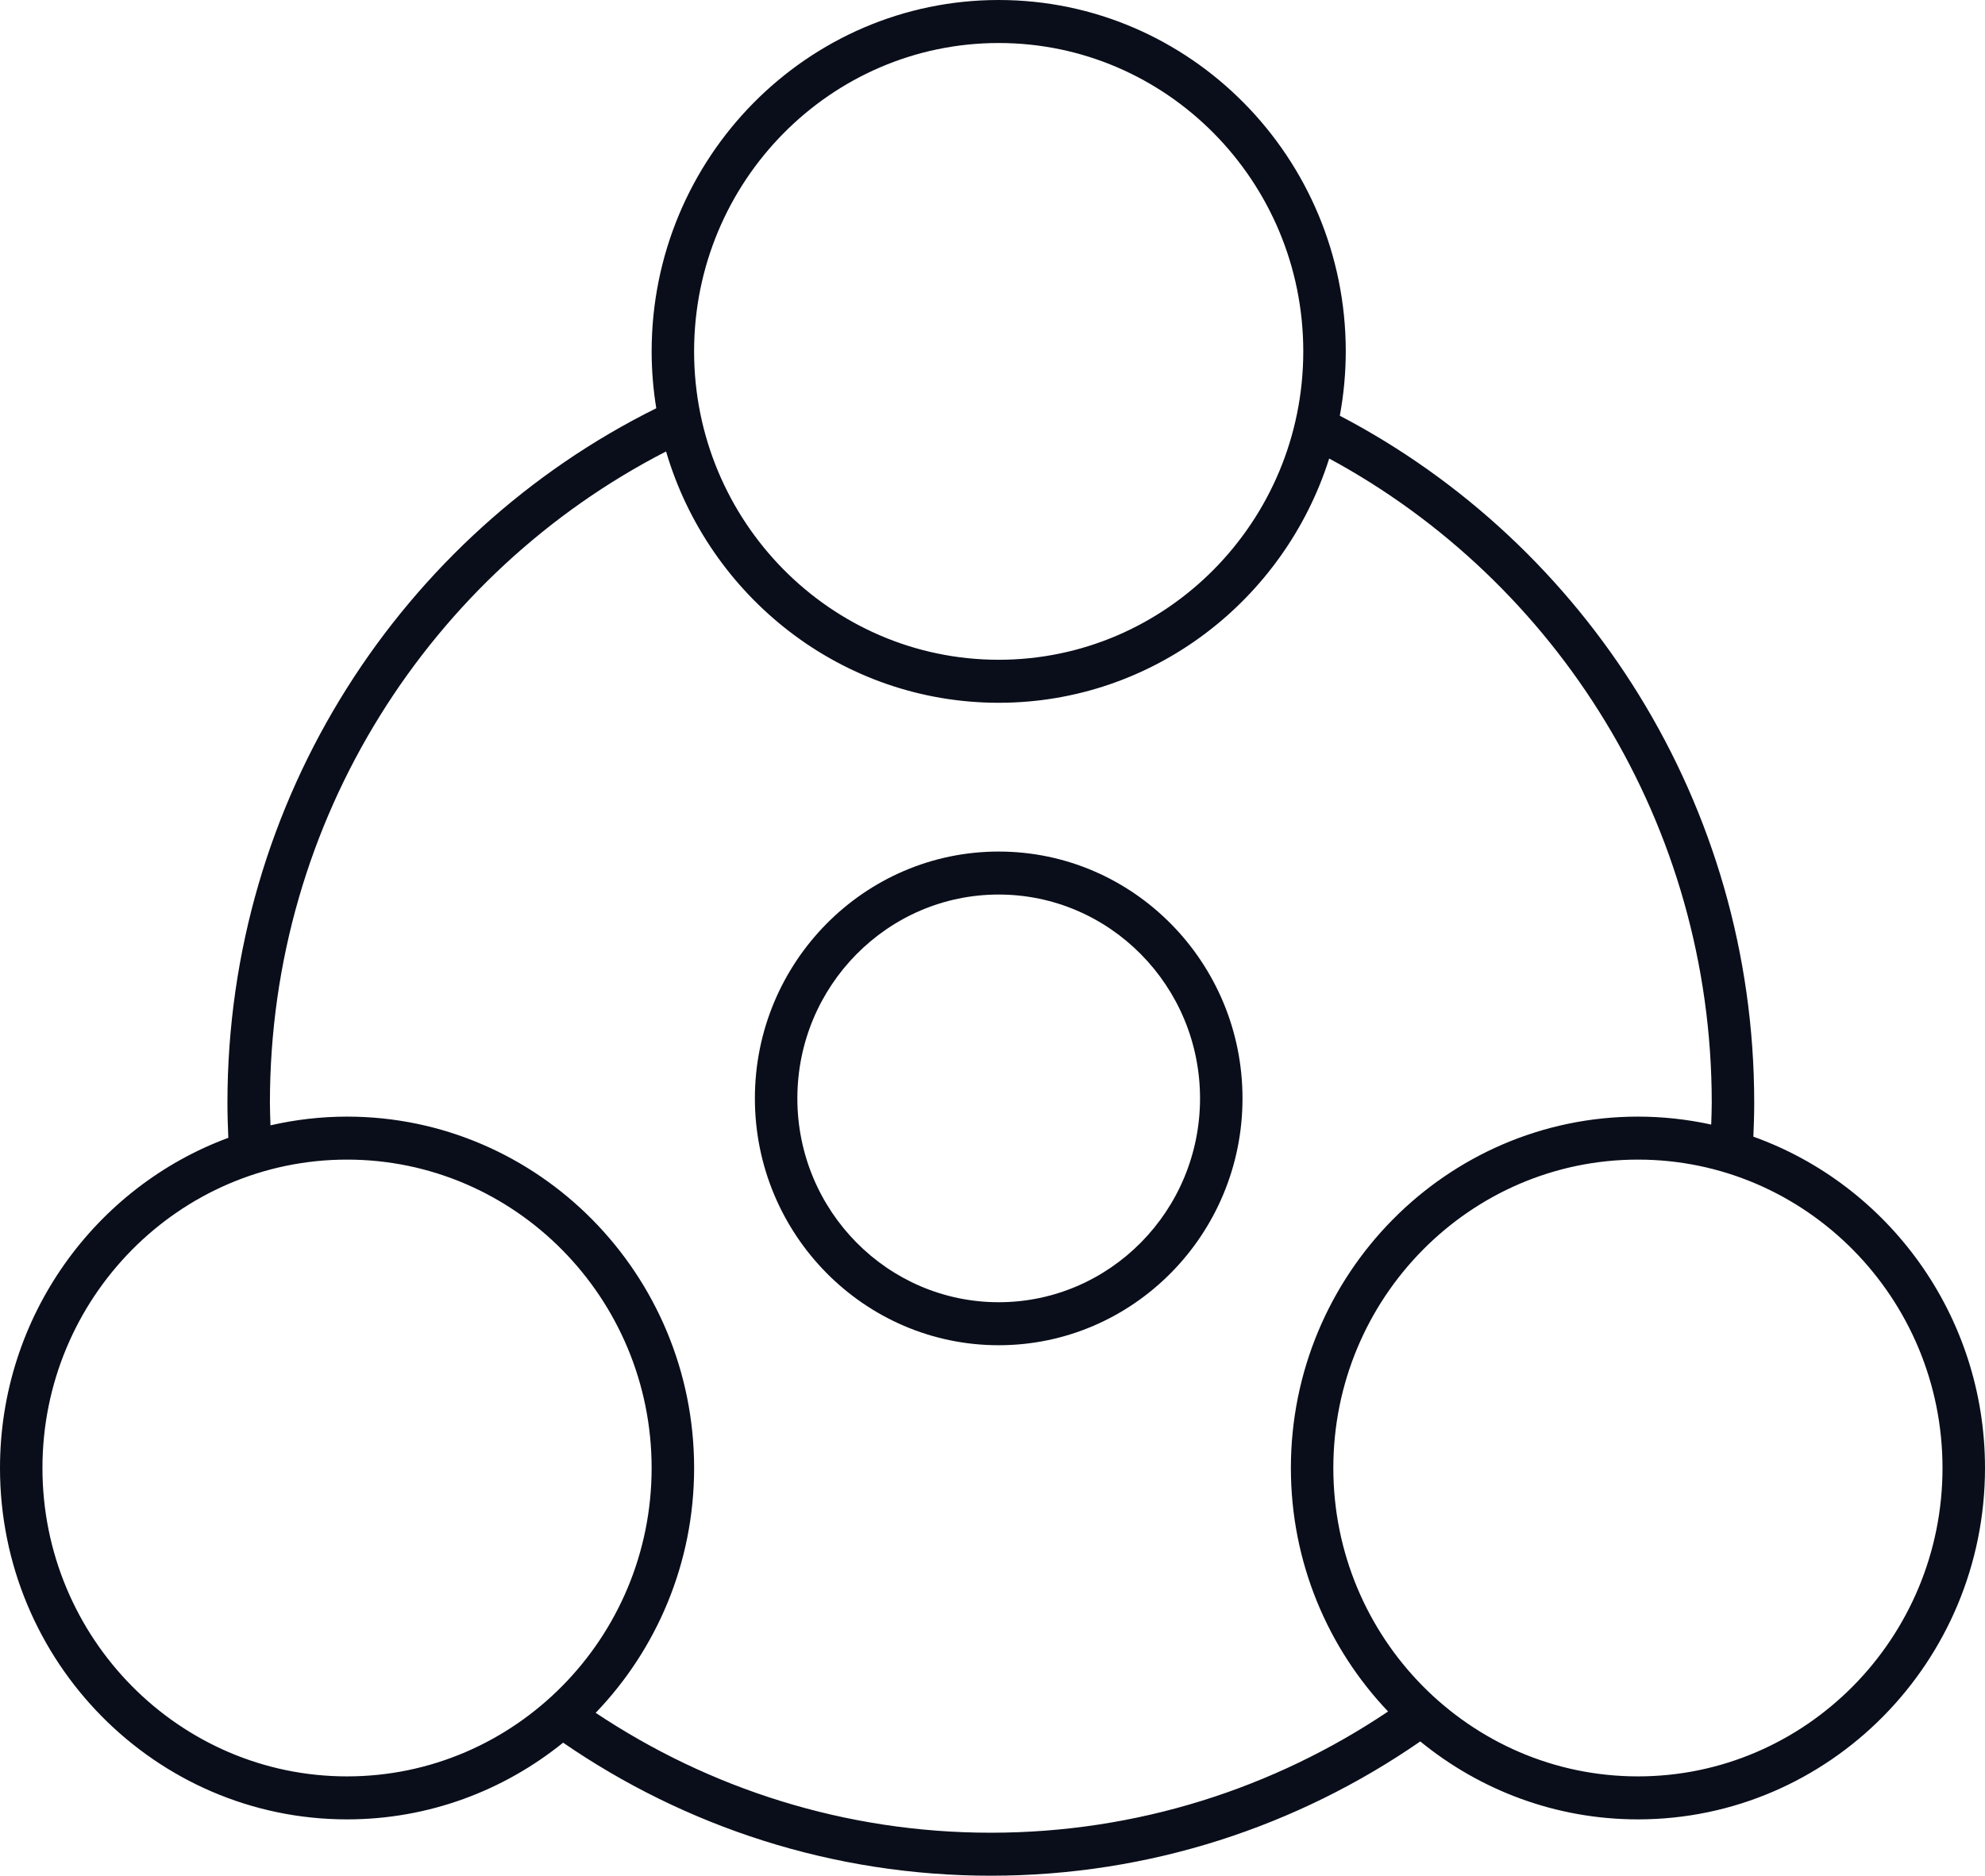
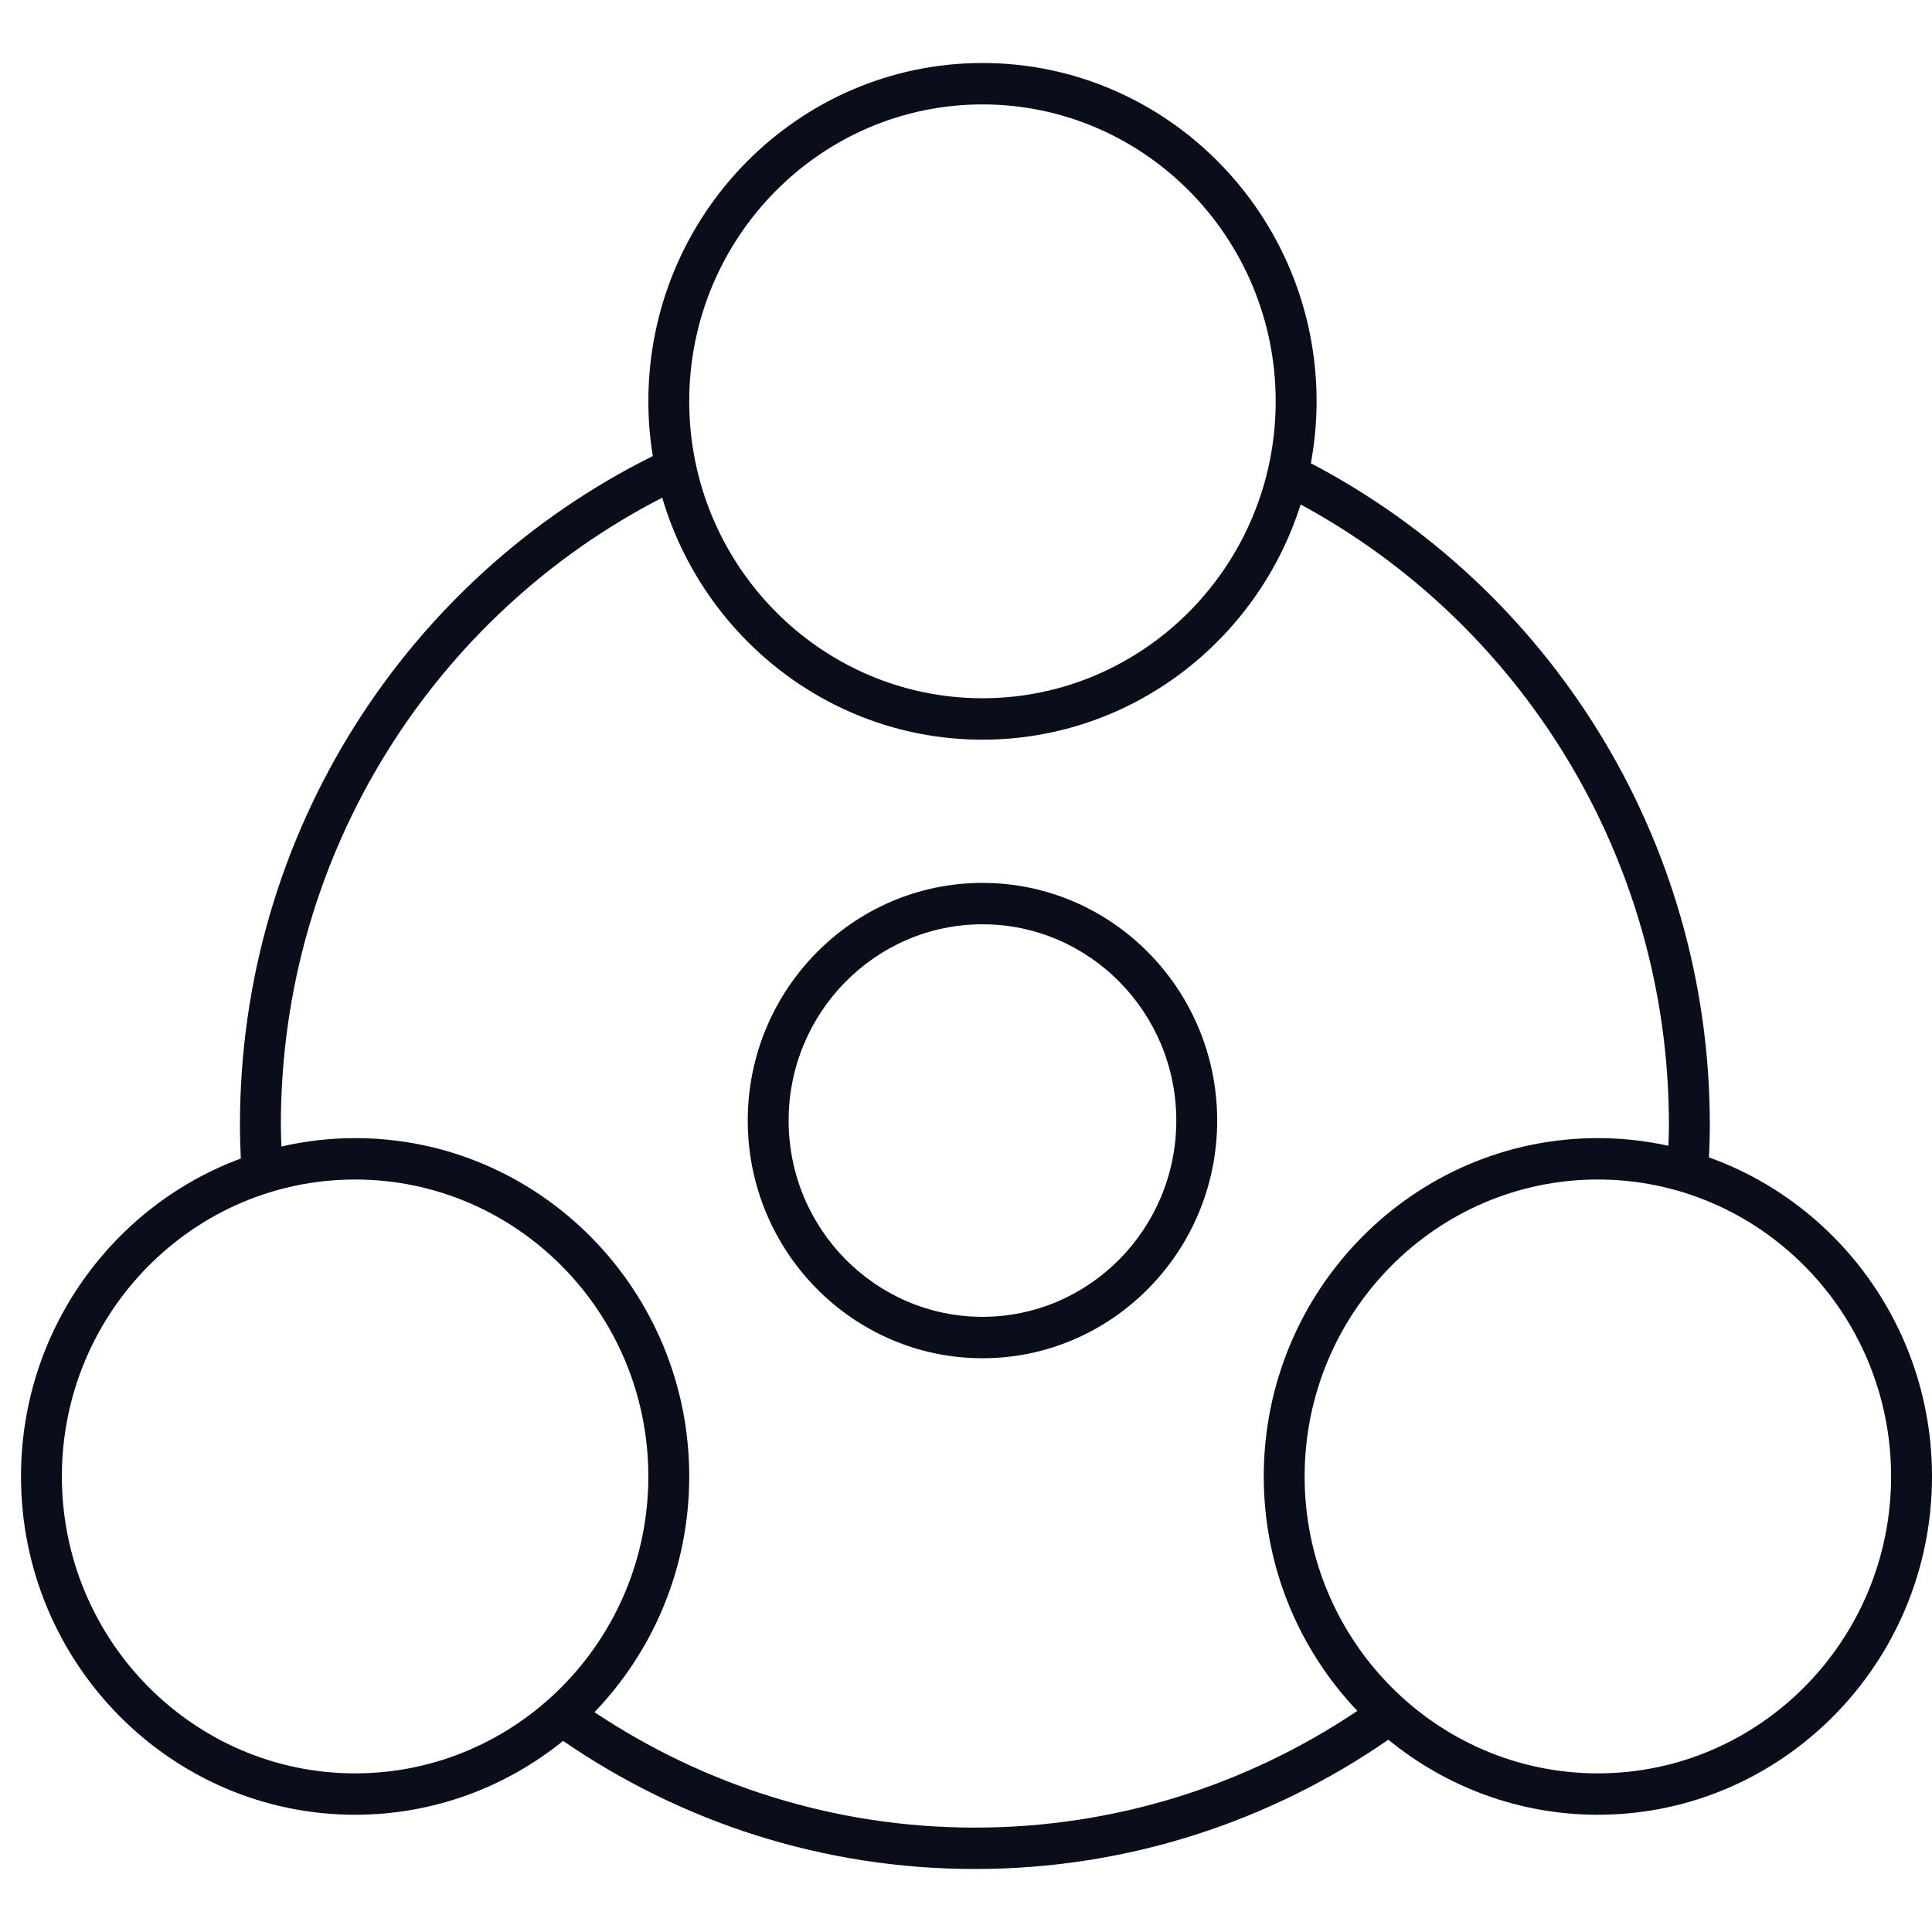
- <svg xmlns="http://www.w3.org/2000/svg" width="91" height="86" viewBox="0 0 91 86" fill="none">
-   <path d="M45.784 61.678C51.947 61.678 56.961 56.601 56.961 50.36C56.961 44.12 51.947 39.043 45.784 39.043C39.621 39.043 34.607 44.12 34.607 50.36C34.607 56.601 39.621 61.678 45.784 61.678ZM45.784 41.014C50.873 41.014 55.014 45.207 55.014 50.36C55.014 55.514 50.873 59.706 45.784 59.706C40.695 59.706 36.554 55.514 36.554 50.36C36.554 45.207 40.695 41.014 45.784 41.014Z" fill="#0A0E1A" />
-   <path d="M15.91 83.417C19.653 83.417 23.095 82.099 25.815 79.9C31.413 83.749 38.163 86 45.423 86C52.719 86 59.498 83.725 65.111 79.843C67.843 82.076 71.314 83.417 75.09 83.417C83.862 83.417 91 76.19 91 67.307C91 60.301 86.56 54.329 80.381 52.115C80.403 51.6 80.42 51.083 80.42 50.563C80.42 36.858 72.692 24.954 61.422 19.061C61.602 18.088 61.694 17.101 61.695 16.111C61.695 7.228 54.557 0 45.784 0C37.011 0 29.874 7.227 29.874 16.111C29.874 16.999 29.948 17.869 30.086 18.718C18.456 24.485 10.427 36.591 10.427 50.563C10.427 51.101 10.444 51.635 10.467 52.168C4.367 54.424 4.55441e-08 60.358 4.55441e-08 67.307C-0.001 76.19 7.137 83.417 15.91 83.417ZM15.91 53.167C23.609 53.167 29.873 59.51 29.873 67.307C29.873 75.103 23.609 81.446 15.91 81.446C8.211 81.446 1.946 75.103 1.946 67.307C1.946 59.51 8.211 53.167 15.91 53.167ZM75.089 81.446C67.39 81.446 61.125 75.103 61.125 67.307C61.125 59.51 67.39 53.167 75.089 53.167C82.789 53.167 89.052 59.51 89.052 67.307C89.052 75.103 82.789 81.446 75.089 81.446ZM31.82 16.111C31.82 8.315 38.084 1.972 45.784 1.972C53.483 1.972 59.747 8.315 59.747 16.111C59.747 23.907 53.483 30.25 45.784 30.25C38.084 30.25 31.82 23.907 31.82 16.111ZM12.374 50.563C12.374 37.531 19.772 26.224 30.535 20.699C32.491 27.354 38.586 32.222 45.784 32.222C52.865 32.222 58.879 27.511 60.935 21.023C71.36 26.659 78.473 37.784 78.473 50.563C78.473 50.897 78.458 51.228 78.448 51.56C77.344 51.319 76.219 51.196 75.09 51.196C66.316 51.196 59.179 58.423 59.179 67.307C59.179 71.638 60.879 75.573 63.635 78.471C58.409 81.979 52.149 84.029 45.423 84.029C38.738 84.029 32.514 82.002 27.308 78.532C30.098 75.629 31.821 71.669 31.821 67.307C31.821 58.424 24.684 51.196 15.911 51.196C14.729 51.197 13.552 51.331 12.4 51.596C12.389 51.252 12.374 50.909 12.374 50.563Z" fill="#0A0E1A" />
+ <svg xmlns="http://www.w3.org/2000/svg" width="92" height="92" viewBox="0 0 92 92" fill="none">
+   <path d="M46.784 64.678C52.947 64.678 57.961 59.601 57.961 53.36C57.961 47.12 52.947 42.043 46.784 42.043C40.621 42.043 35.607 47.12 35.607 53.36C35.607 59.601 40.621 64.678 46.784 64.678ZM46.784 44.014C51.873 44.014 56.014 48.207 56.014 53.36C56.014 58.514 51.873 62.706 46.784 62.706C41.695 62.706 37.554 58.514 37.554 53.36C37.554 48.207 41.695 44.014 46.784 44.014Z" fill="#0A0E1A" />
+   <path d="M16.91 86.417C20.653 86.417 24.095 85.099 26.815 82.9C32.413 86.749 39.163 89 46.423 89C53.719 89 60.498 86.725 66.111 82.843C68.843 85.076 72.314 86.417 76.09 86.417C84.862 86.417 92 79.19 92 70.307C92 63.301 87.56 57.329 81.381 55.115C81.403 54.6 81.42 54.083 81.42 53.563C81.42 39.858 73.692 27.954 62.422 22.061C62.602 21.088 62.694 20.101 62.695 19.111C62.695 10.228 55.557 3 46.784 3C38.011 3 30.874 10.227 30.874 19.111C30.874 19.999 30.948 20.869 31.086 21.718C19.456 27.485 11.427 39.591 11.427 53.563C11.427 54.101 11.444 54.635 11.467 55.168C5.367 57.424 1 63.358 1 70.307C0.999 79.19 8.137 86.417 16.91 86.417ZM16.91 56.167C24.609 56.167 30.873 62.51 30.873 70.307C30.873 78.103 24.609 84.446 16.91 84.446C9.211 84.446 2.946 78.103 2.946 70.307C2.946 62.51 9.211 56.167 16.91 56.167ZM76.089 84.446C68.39 84.446 62.125 78.103 62.125 70.307C62.125 62.51 68.39 56.167 76.089 56.167C83.789 56.167 90.052 62.51 90.052 70.307C90.052 78.103 83.789 84.446 76.089 84.446ZM32.82 19.111C32.82 11.315 39.084 4.972 46.784 4.972C54.483 4.972 60.747 11.315 60.747 19.111C60.747 26.907 54.483 33.25 46.784 33.25C39.084 33.25 32.82 26.907 32.82 19.111ZM13.374 53.563C13.374 40.531 20.772 29.224 31.535 23.699C33.491 30.354 39.586 35.222 46.784 35.222C53.865 35.222 59.879 30.511 61.935 24.023C72.36 29.659 79.473 40.784 79.473 53.563C79.473 53.897 79.458 54.228 79.448 54.56C78.344 54.319 77.219 54.196 76.09 54.196C67.316 54.196 60.179 61.423 60.179 70.307C60.179 74.638 61.879 78.573 64.635 81.471C59.409 84.979 53.149 87.029 46.423 87.029C39.738 87.029 33.514 85.002 28.308 81.532C31.098 78.629 32.821 74.669 32.821 70.307C32.821 61.424 25.684 54.196 16.911 54.196C15.729 54.197 14.552 54.331 13.4 54.596C13.389 54.252 13.374 53.909 13.374 53.563Z" fill="#0A0E1A" />
</svg>
